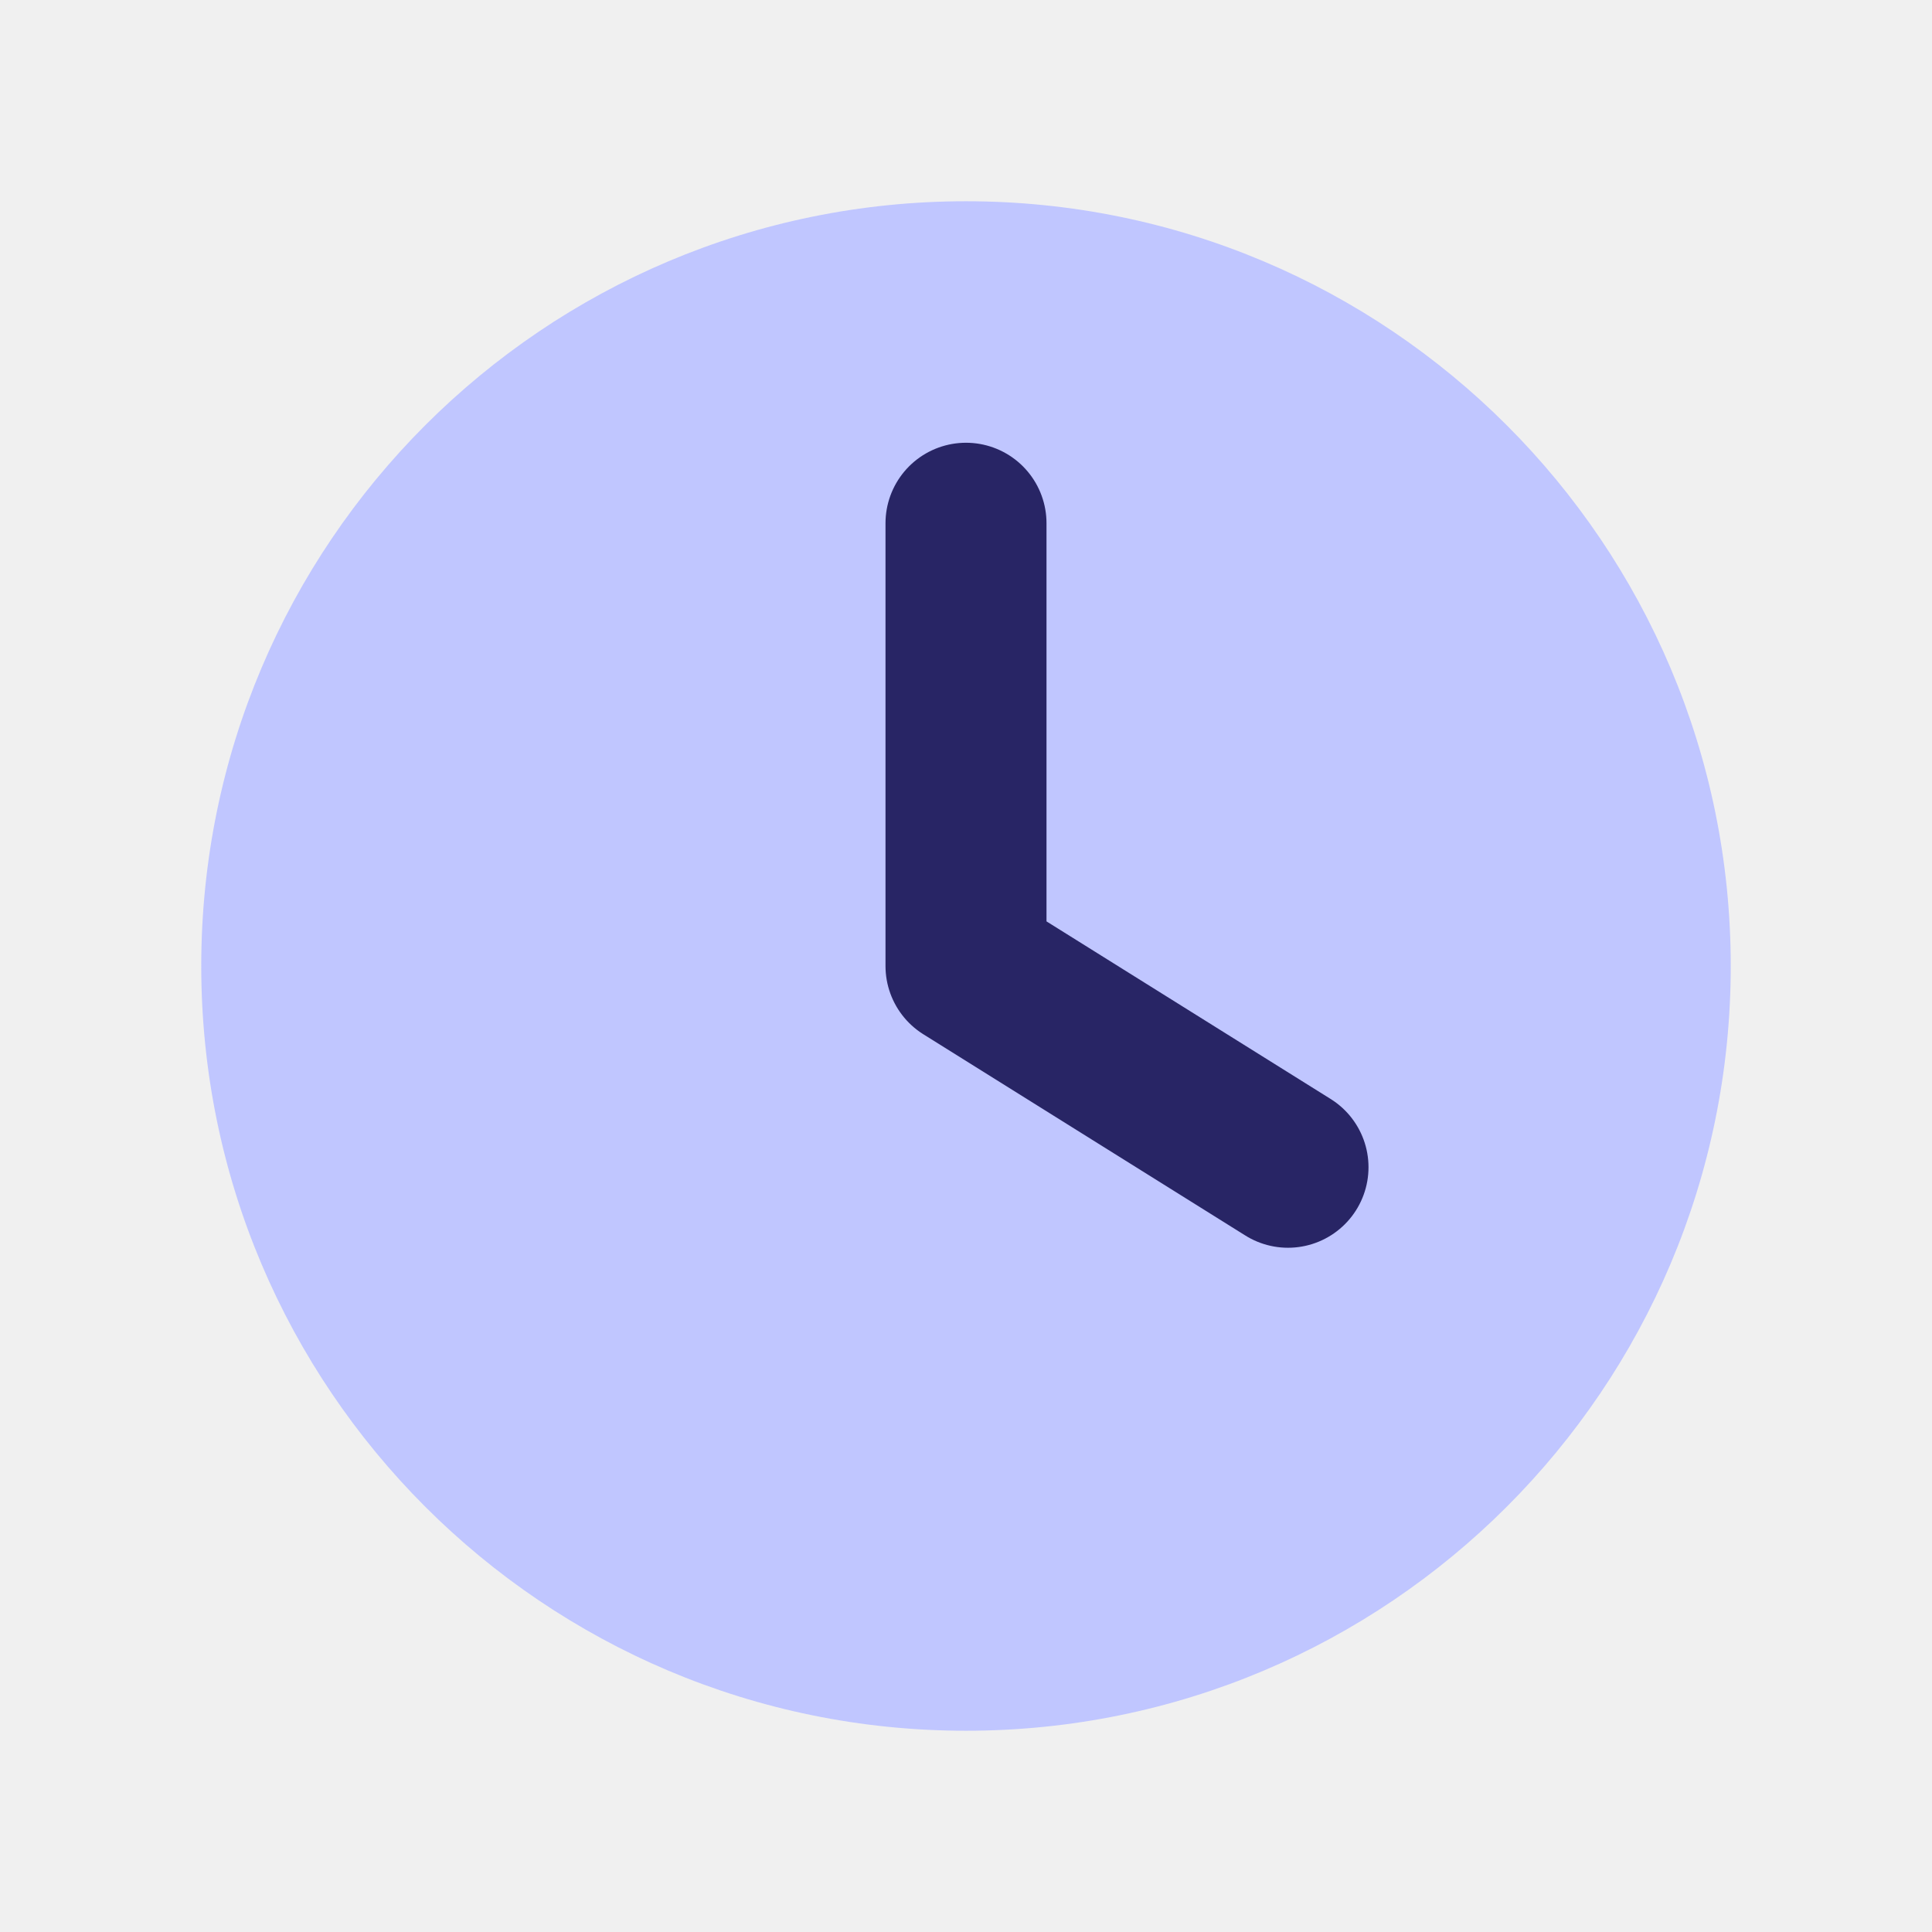
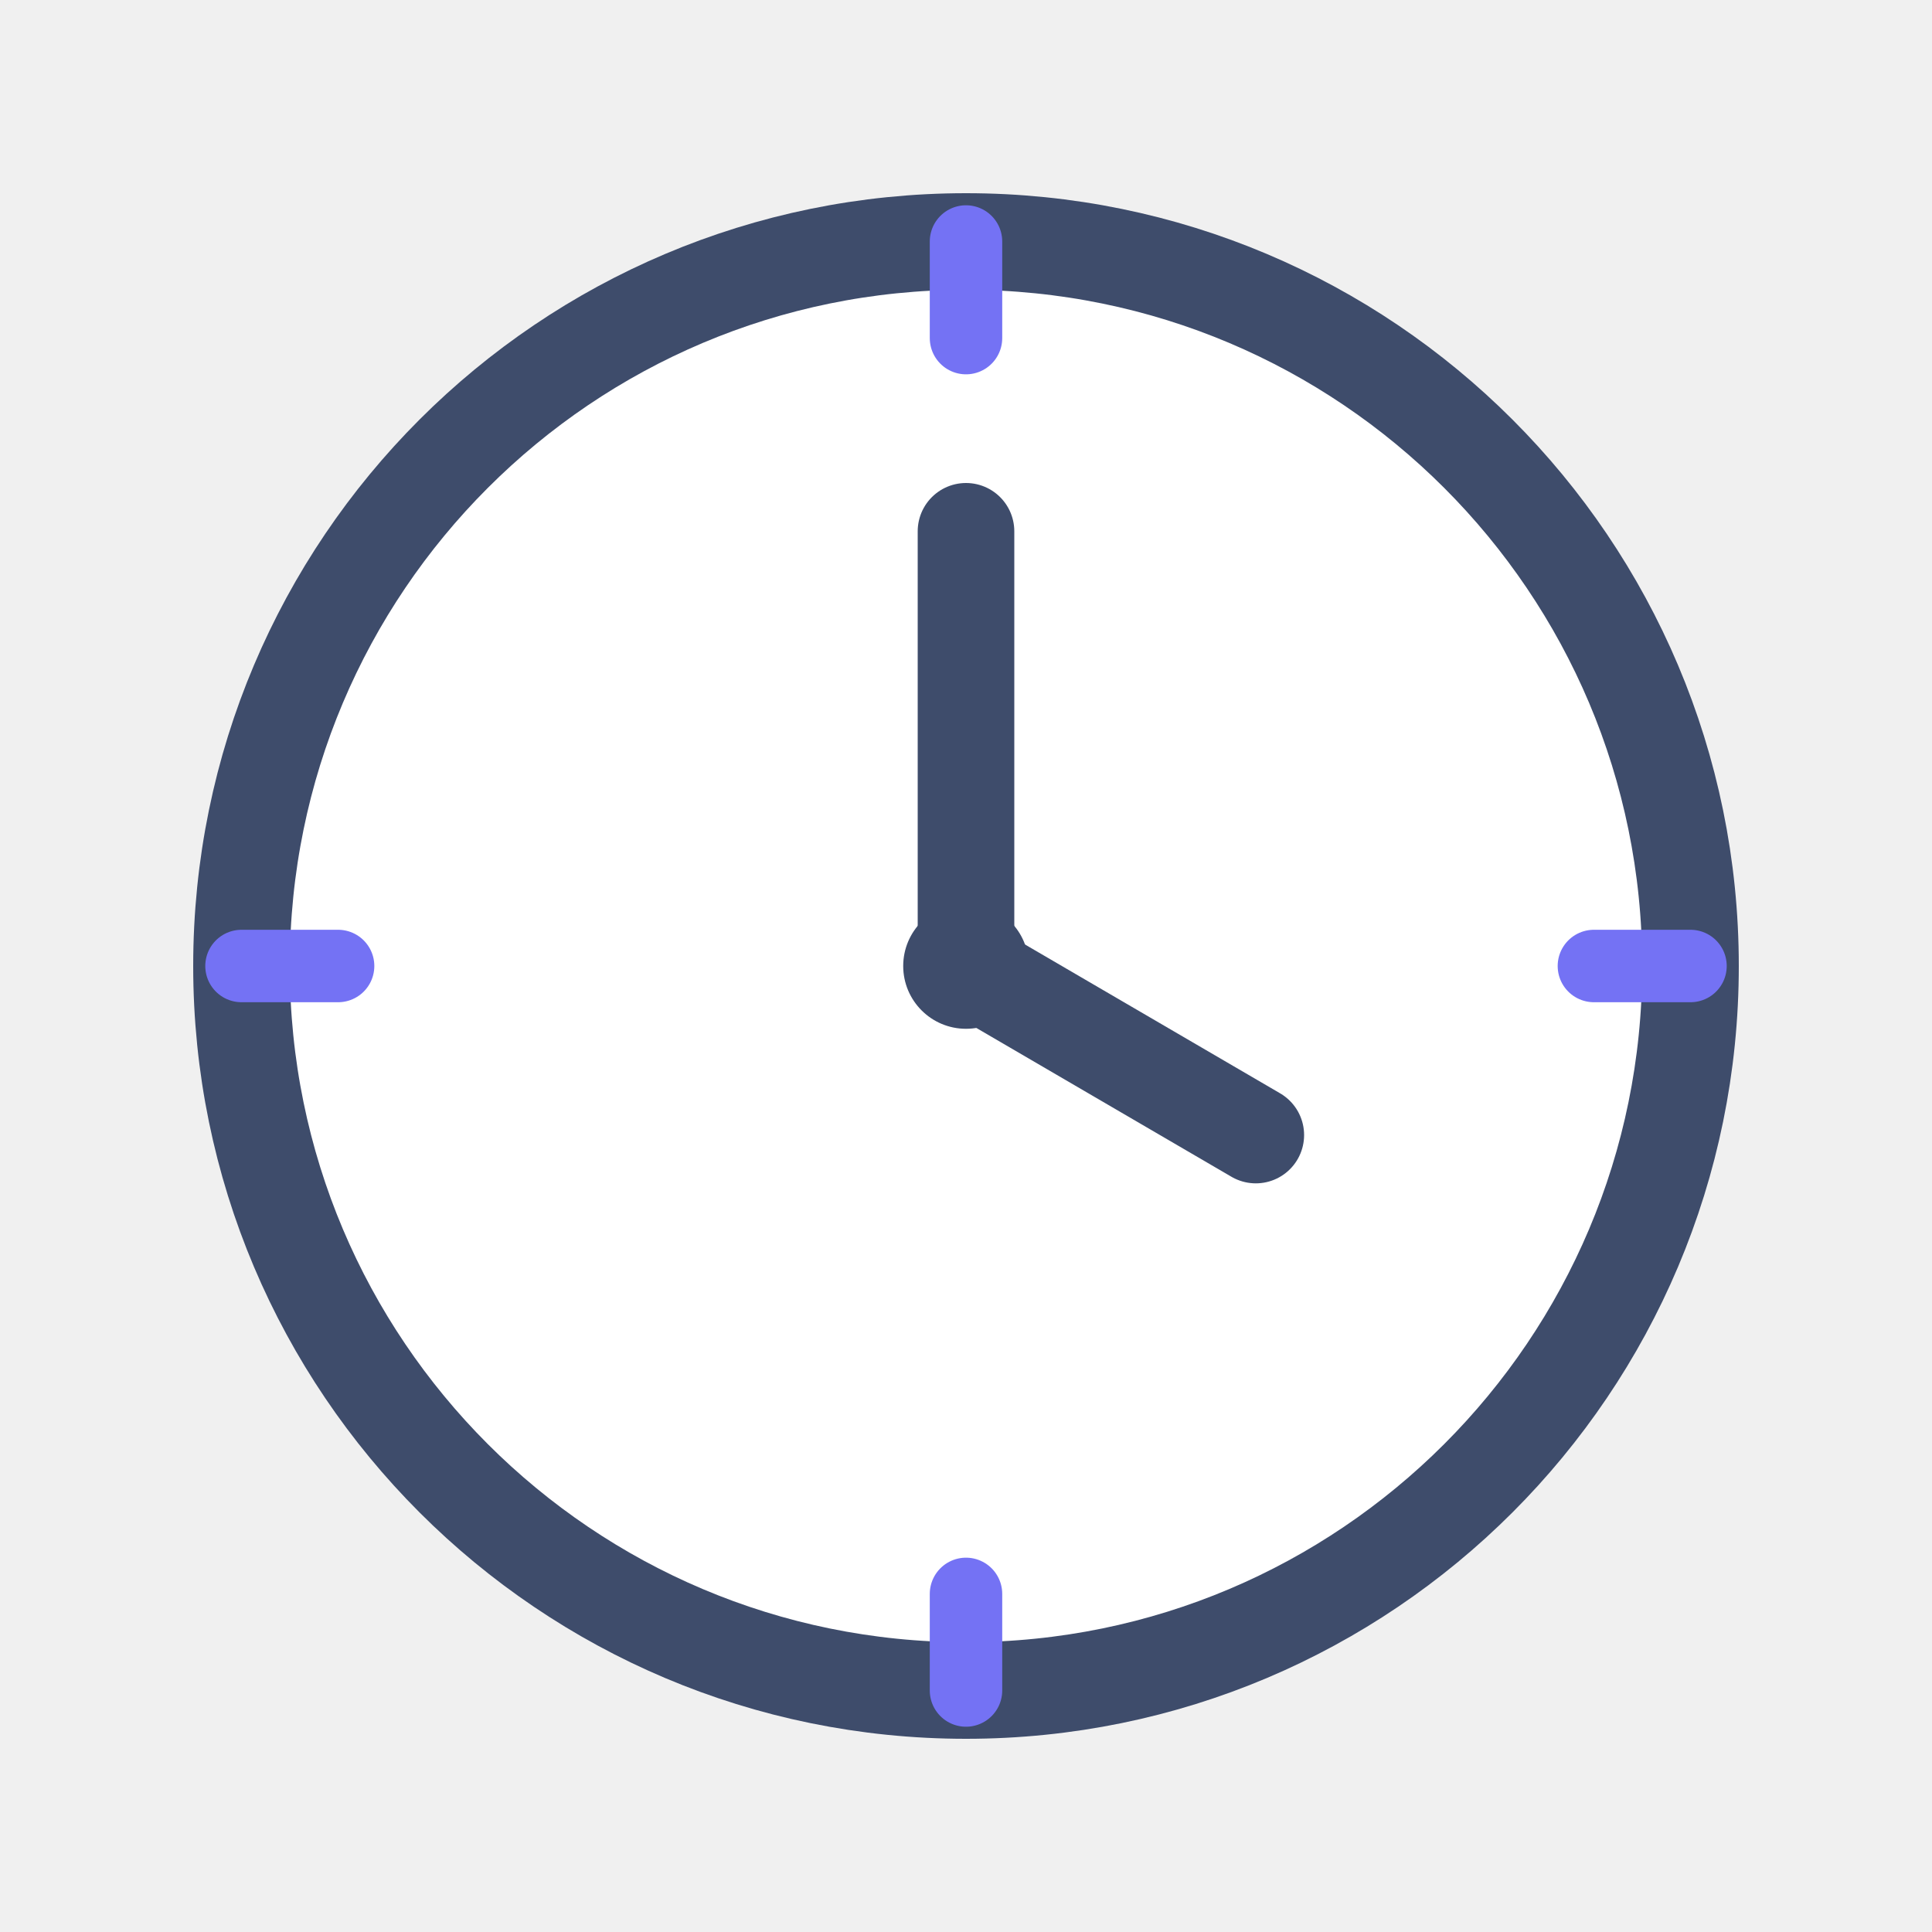
- <svg xmlns="http://www.w3.org/2000/svg" viewBox="0 0 24 24">
-   <circle cx="12" cy="12" r="9.5" fill="#c0c6ff" />
-   <path d="M12,6.5 V12 L16,14.5" fill="none" stroke="#282565" stroke-width="2" stroke-linecap="round" stroke-linejoin="round" />
+ <svg xmlns="http://www.w3.org/2000/svg" viewBox="0 0 80 80" role="img" aria-label="ItundaFace clock">
+   <circle cx="40" cy="40" r="30" fill="#FFFFFF" stroke="#3E4C6B" stroke-width="4" />
+   <circle cx="40" cy="40" r="2.6" fill="#3E4C6B" />
+   <path d="M40 22v18l12 7" fill="none" stroke="#3E4C6B" stroke-width="4" stroke-linecap="round" stroke-linejoin="round" />
+   <path d="M40 10v4M40 66v4M70 40h-4M14 40h-4" stroke="#7472F4" stroke-width="3" stroke-linecap="round" />
</svg>
